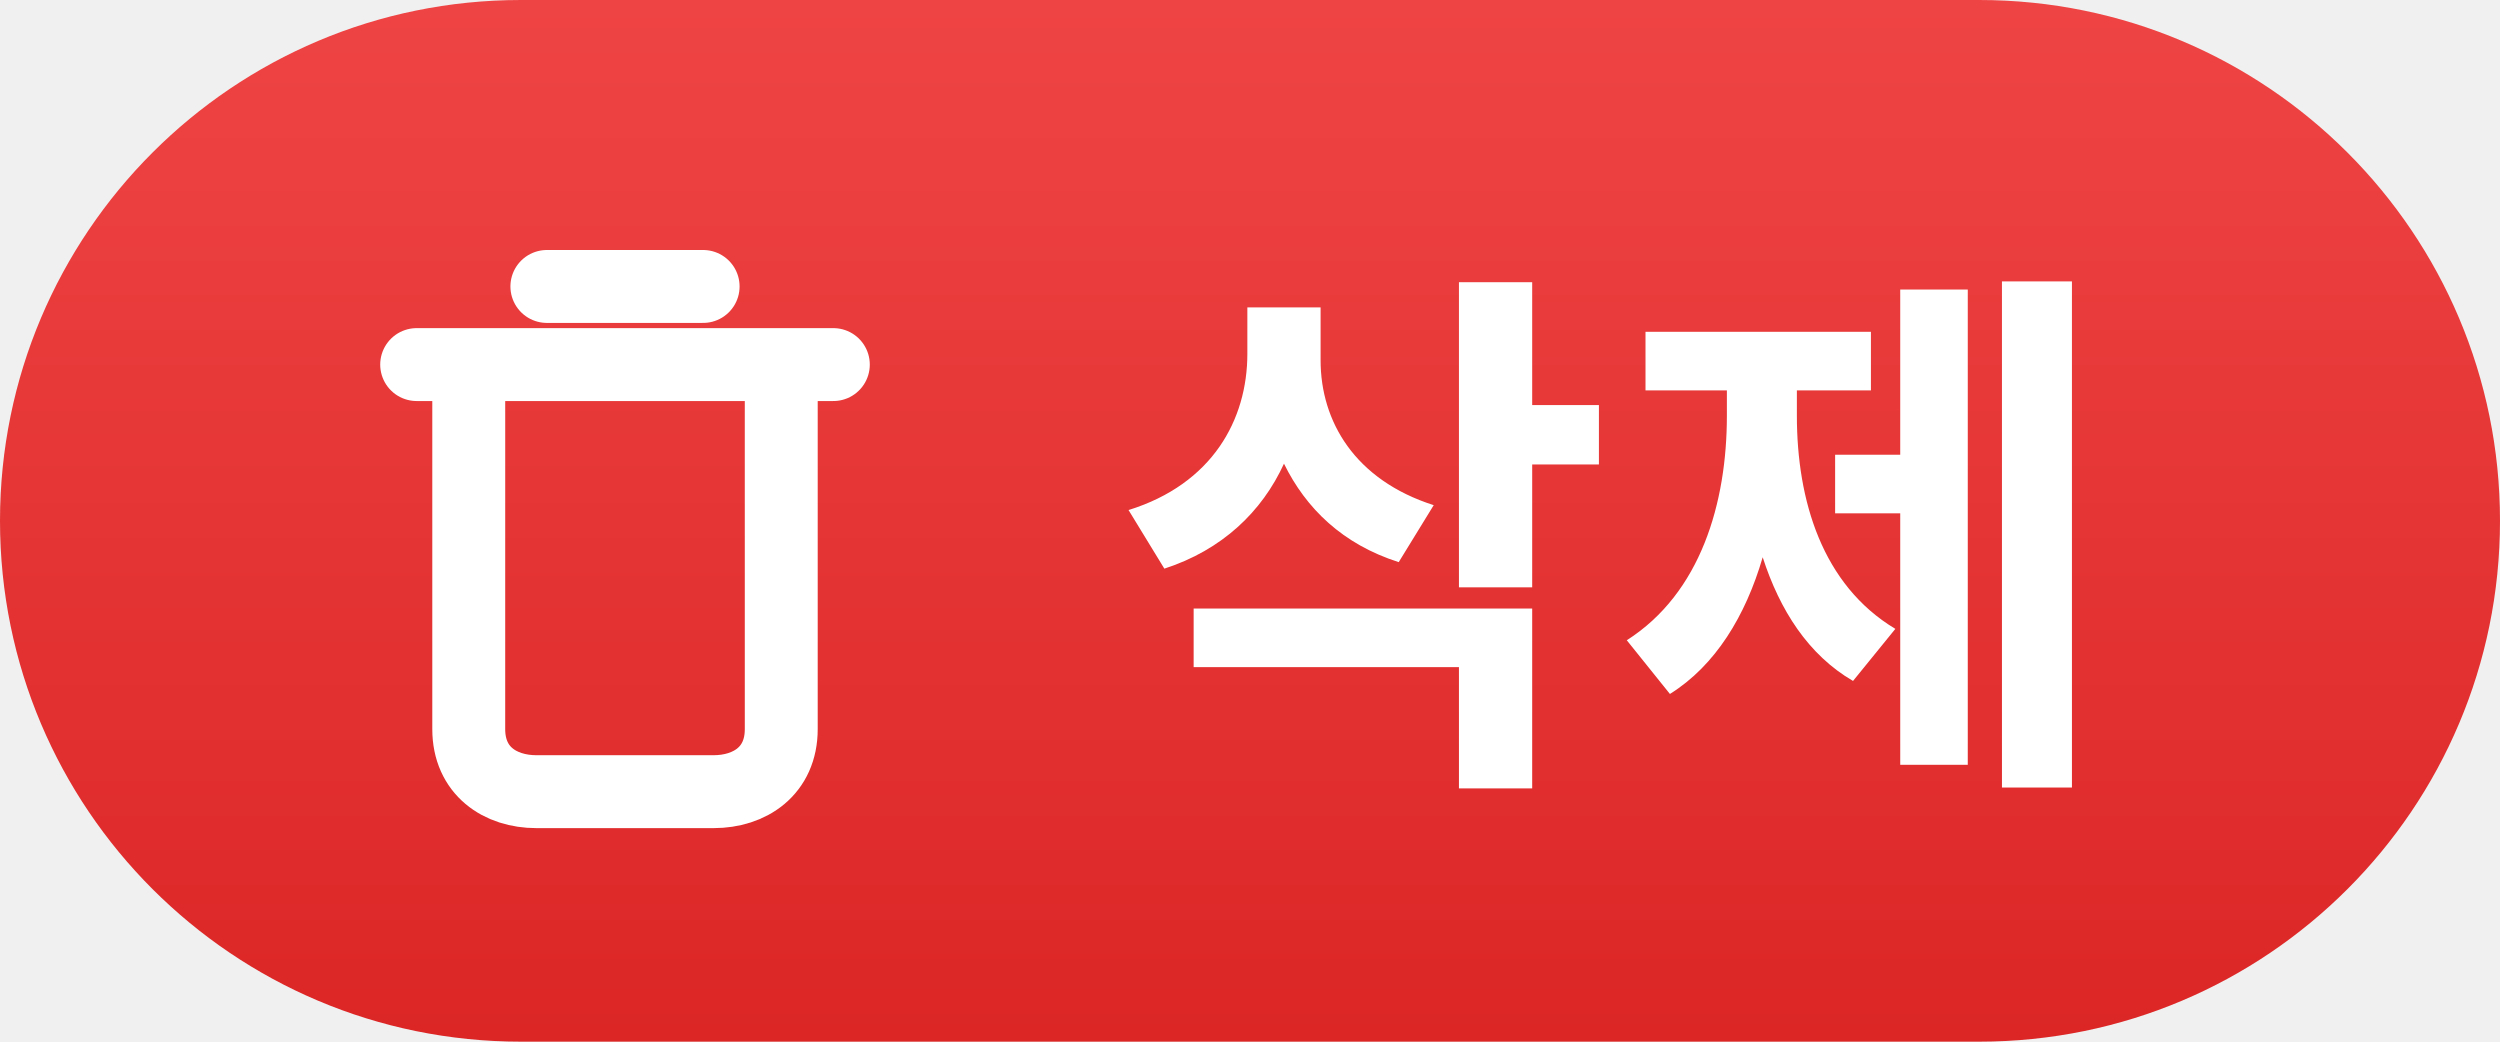
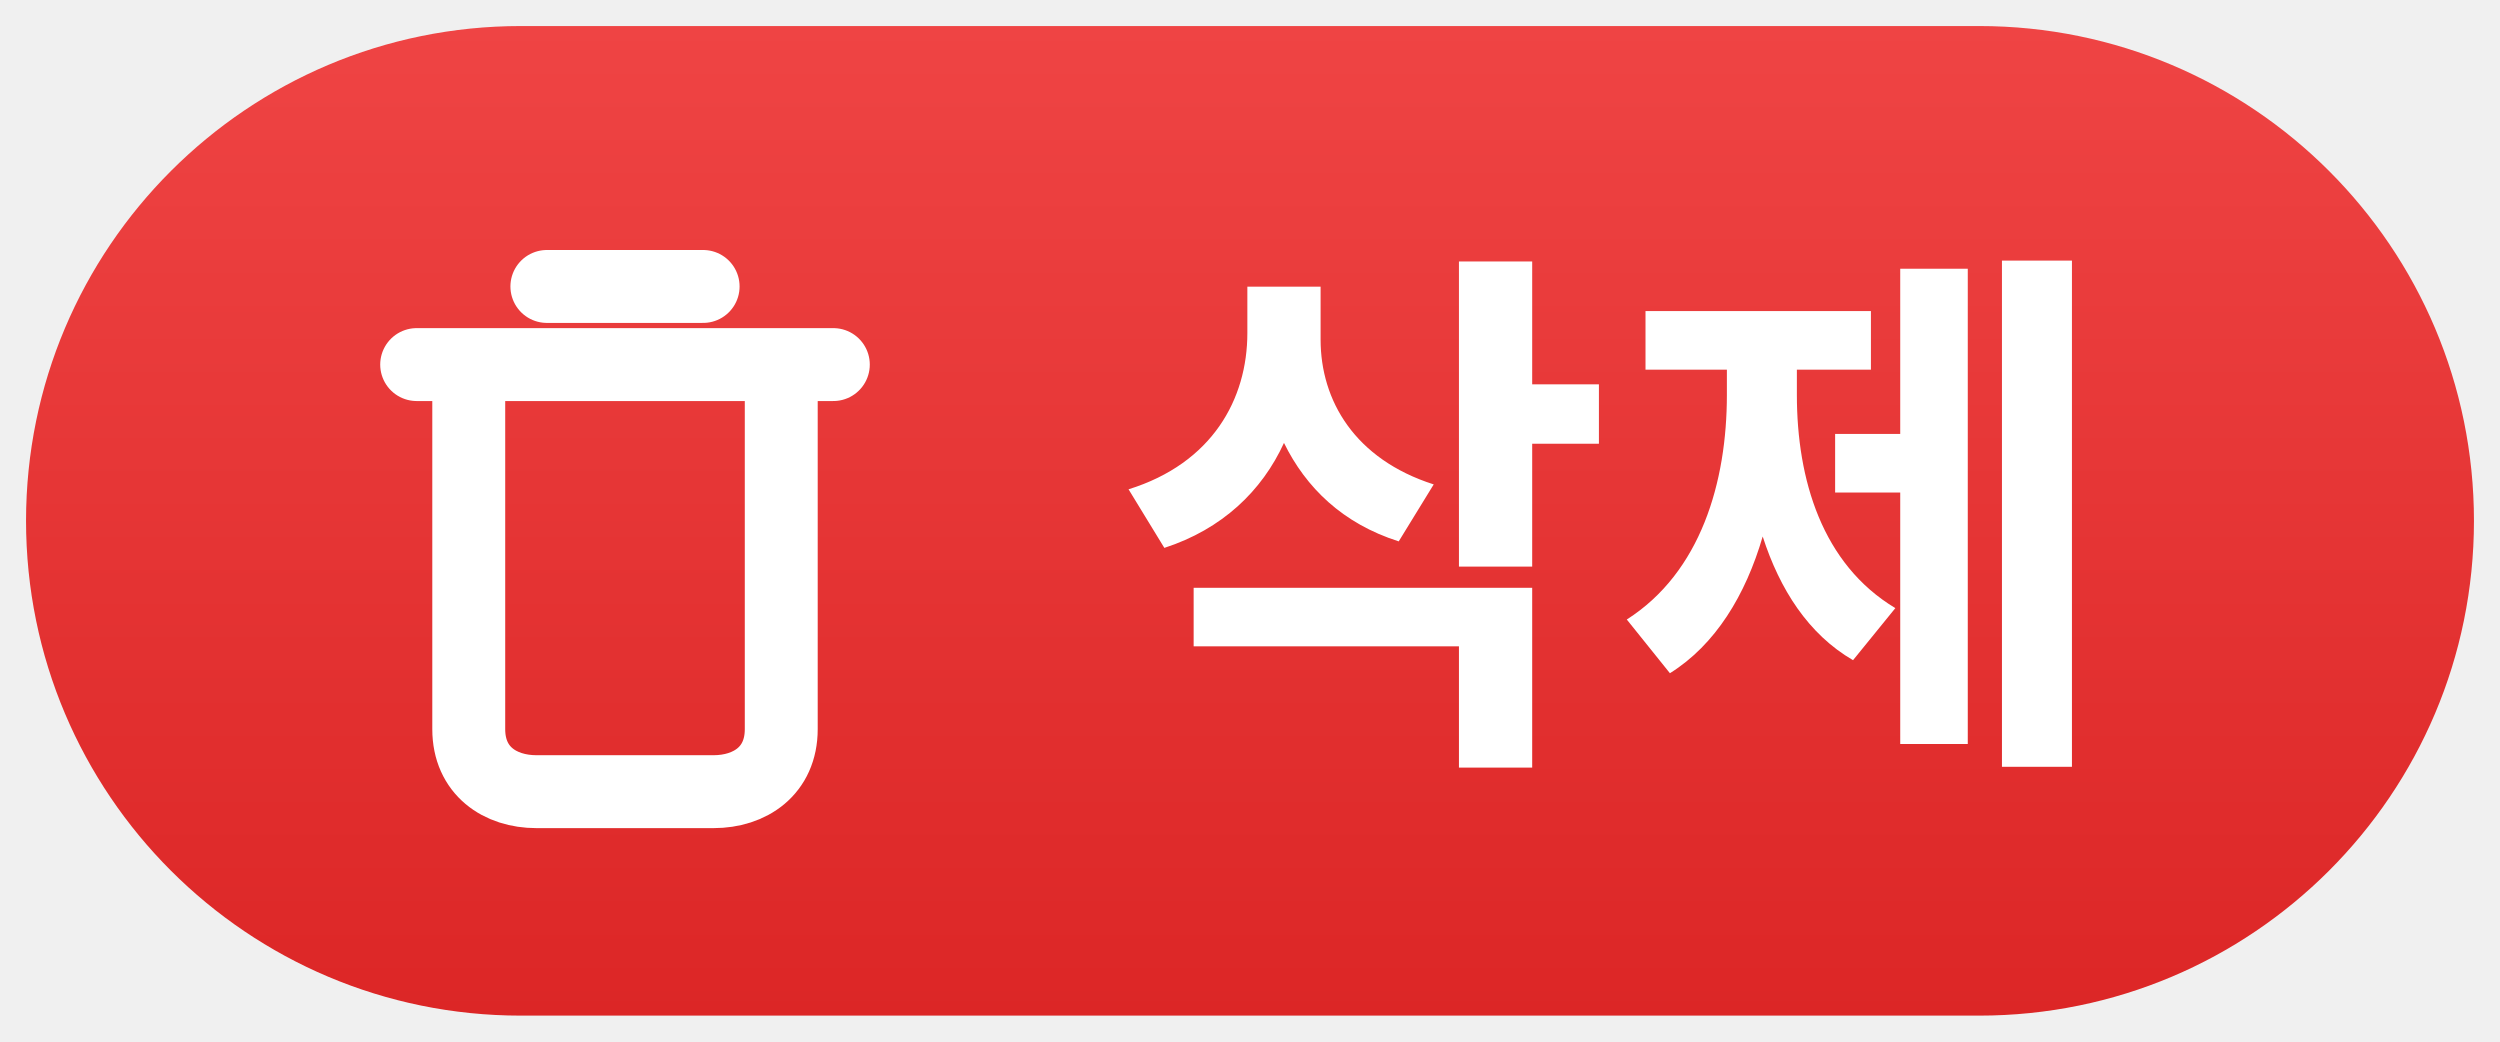
<svg xmlns="http://www.w3.org/2000/svg" width="48" height="20" viewBox="0 0 48 20">
  <defs>
    <linearGradient id="g_del" x1="0%" y1="0%" x2="0%" y2="100%">
      <stop offset="0%" stop-color="#ef4444" />
      <stop offset="100%" stop-color="#dc2626" />
    </linearGradient>
  </defs>
-   <rect width="48" height="20" rx="10" fill="url(#g_del)" />
+   <rect x="0.5" y="0.5" width="47" height="19" rx="9.5" fill="url(#g_del)" />
  <path d="M8 7 L16 7 M10.5 5.5 L13.5 5.5 M9 7 L9 14 C9 14.8 9.6 15.2 10.3 15.2 L13.7 15.2 C14.4 15.2 15 14.8 15 14 L15 7" fill="none" stroke="#ffffff" stroke-width="1.4" stroke-linecap="round" stroke-linejoin="round" />
-   <text x="31" y="14.2" font-family="'Malgun Gothic', 'Segoe UI', 'Apple SD Gothic Neo', sans-serif" font-size="10.5" font-weight="bold" fill="#ffffff" text-anchor="middle">삭제</text>
+   <text x="31" y="13.8" font-family="'Malgun Gothic', 'Segoe UI', 'Apple SD Gothic Neo', sans-serif" font-size="10.5" font-weight="bold" fill="#ffffff" text-anchor="middle">삭제</text>
</svg>
